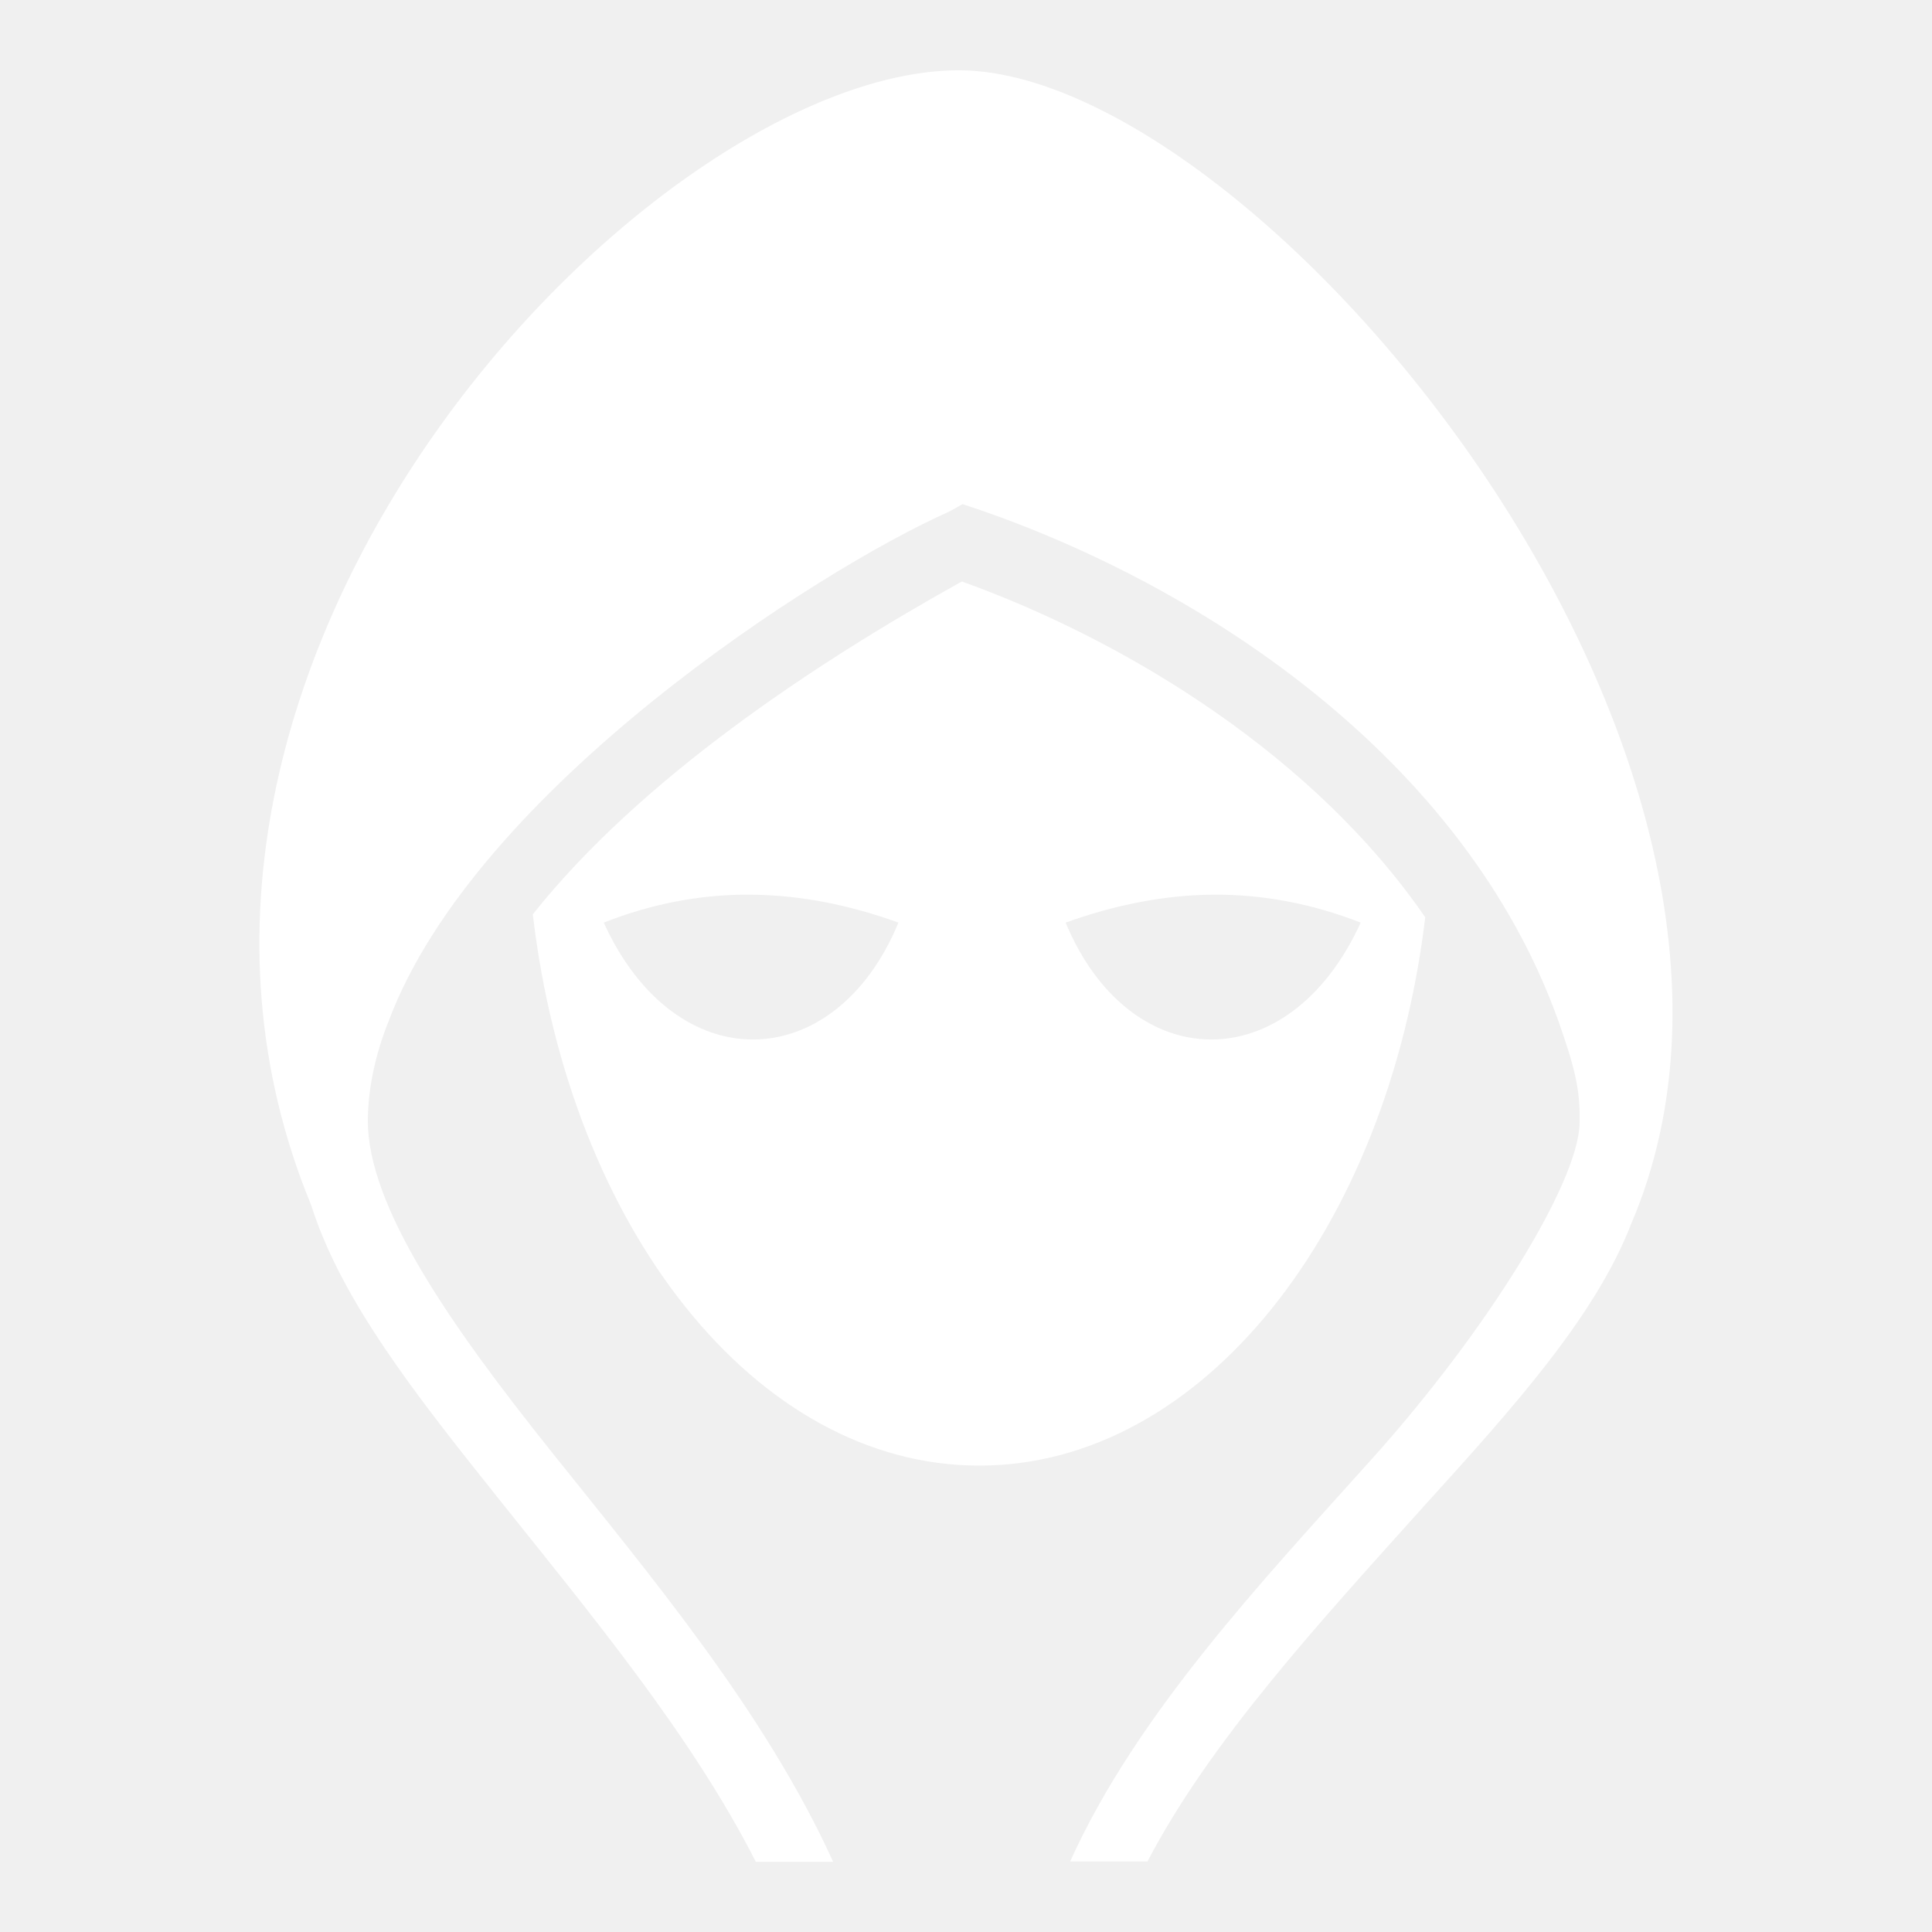
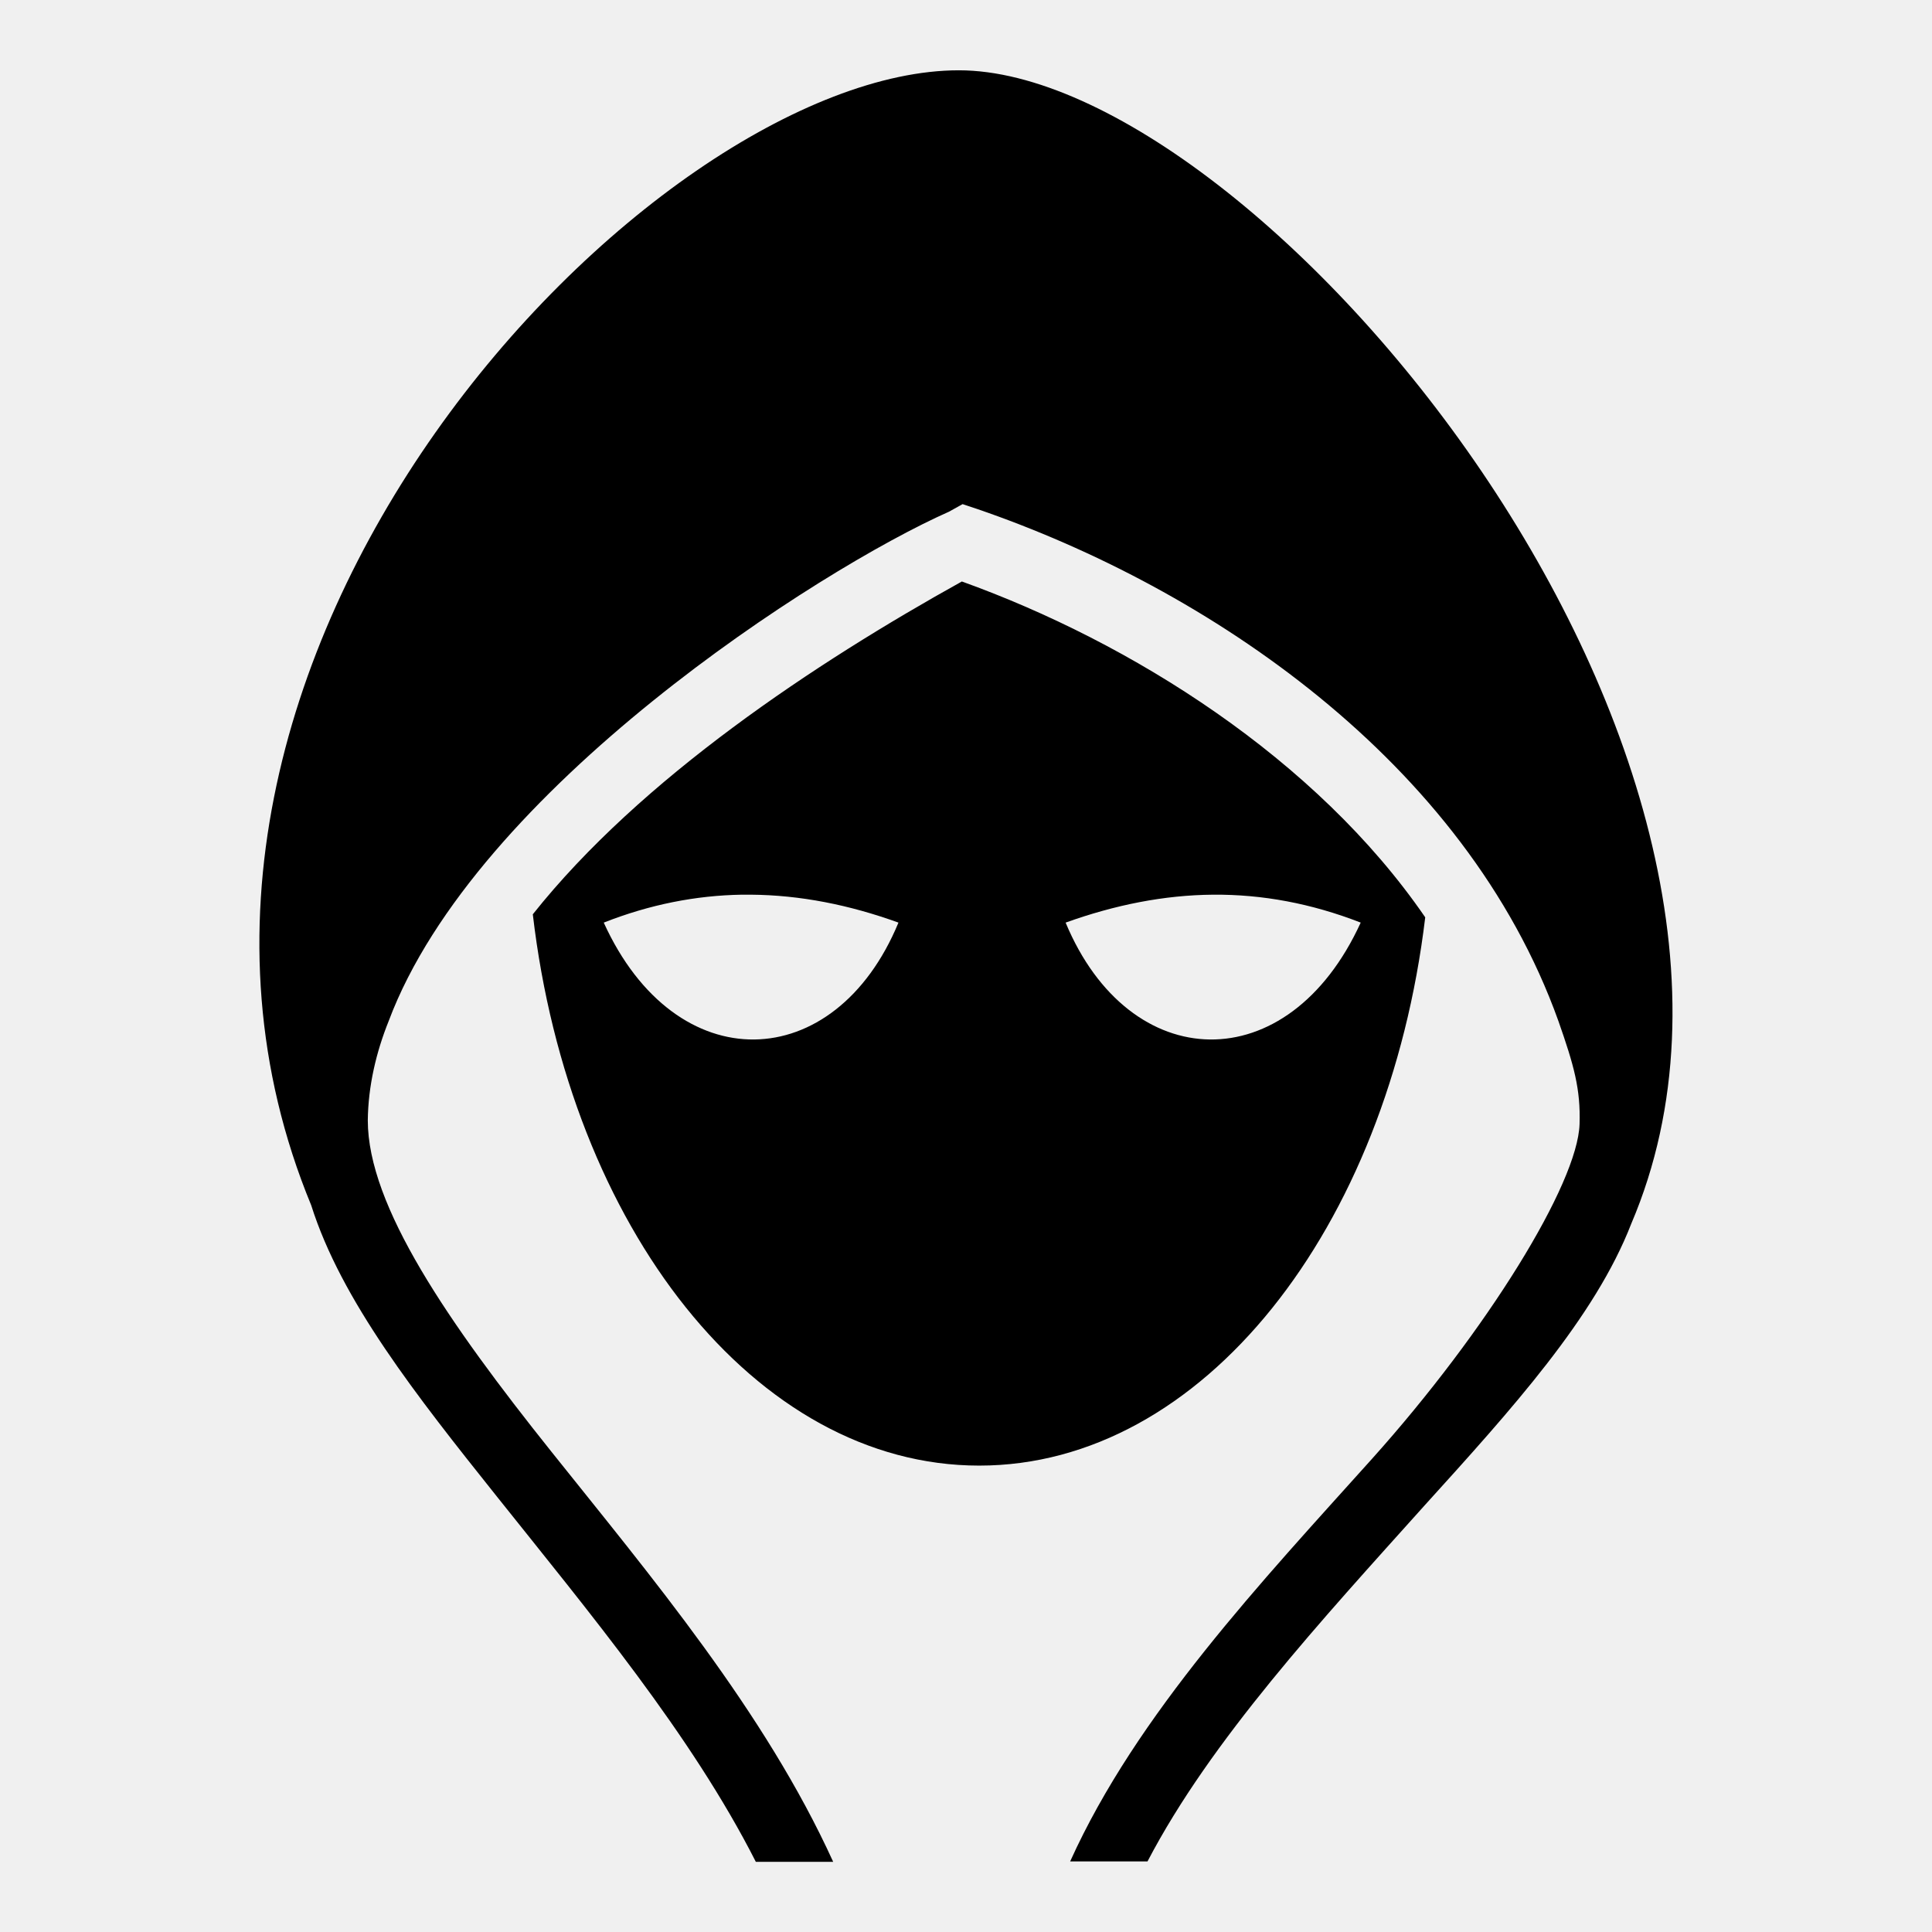
<svg xmlns="http://www.w3.org/2000/svg" viewBox="0 0 512 512" style="height: 512px; width: 512px;">
  <g class="" transform="translate(0,0)" style="touch-action: none;">
-     <path d="M254.1 18.63c-81.4 0-231.43 155.97-171.63 300.77 8 25.3 27.83 50.4 49.13 77.1 24.4 30.6 51.6 63.2 68.7 96.9h20.5c-18.1-39.8-48.5-75.9-74.6-108.6-27.4-34.3-48.73-65.2-48.73-87.9.1-9.1 2.23-18.1 5.53-26.3 23-61.4 114-119.7 148.5-135l3.6-2 3.9 1.3c60.9 20.9 129.3 66.7 154 135.7 4.1 11.7 5.9 18 5.6 27.3-.5 15.8-24.5 54.7-55 88.7-29.1 32.4-62.4 67.7-80 106.7h20.5c16.8-32.2 46.2-64 73.3-94.2 23.2-25.6 45.3-50 54.9-74.8 52.9-124-99.2-305.67-178.2-305.67zm.8 135.47c-38.7 21.5-85.1 52.2-113.7 88.2 9.7 83 59 146.1 118.3 146.1 59.2 0 108.3-62.7 118.2-145.3-28.9-42.1-78-72.9-122.8-89zm-58.3 83h2.4c13.1.1 26.1 2.7 39.1 7.4-16.8 40.6-59 42-78.1 0 12.2-4.8 24.4-7.2 36.6-7.4zm124.9 0c13-.1 26 2.3 39.1 7.4-19.2 42-61.3 40.6-78.2 0 13.1-4.7 26.1-7.3 39.1-7.4z" fill="#fff" fill-opacity="1" />
+     <path d="M254.1 18.63c-81.4 0-231.43 155.97-171.63 300.77 8 25.3 27.83 50.4 49.13 77.1 24.4 30.6 51.6 63.2 68.7 96.9h20.5c-18.1-39.8-48.5-75.9-74.6-108.6-27.4-34.3-48.73-65.2-48.73-87.9.1-9.1 2.23-18.1 5.53-26.3 23-61.4 114-119.7 148.5-135l3.6-2 3.9 1.3c60.9 20.9 129.3 66.7 154 135.7 4.1 11.7 5.9 18 5.6 27.3-.5 15.8-24.5 54.7-55 88.7-29.1 32.4-62.4 67.7-80 106.7h20.5c16.8-32.2 46.2-64 73.3-94.2 23.2-25.6 45.3-50 54.9-74.8 52.9-124-99.2-305.67-178.2-305.67zm.8 135.47c-38.7 21.5-85.1 52.2-113.7 88.2 9.7 83 59 146.1 118.3 146.1 59.2 0 108.3-62.7 118.2-145.3-28.9-42.1-78-72.9-122.8-89zm-58.3 83h2.4c13.1.1 26.1 2.7 39.1 7.4-16.8 40.6-59 42-78.1 0 12.2-4.8 24.4-7.2 36.6-7.4zm124.9 0c13-.1 26 2.3 39.1 7.4-19.2 42-61.3 40.6-78.2 0 13.1-4.7 26.1-7.3 39.1-7.4z" fill="currentColor" fill-opacity="1" />
  </g>
</svg>
